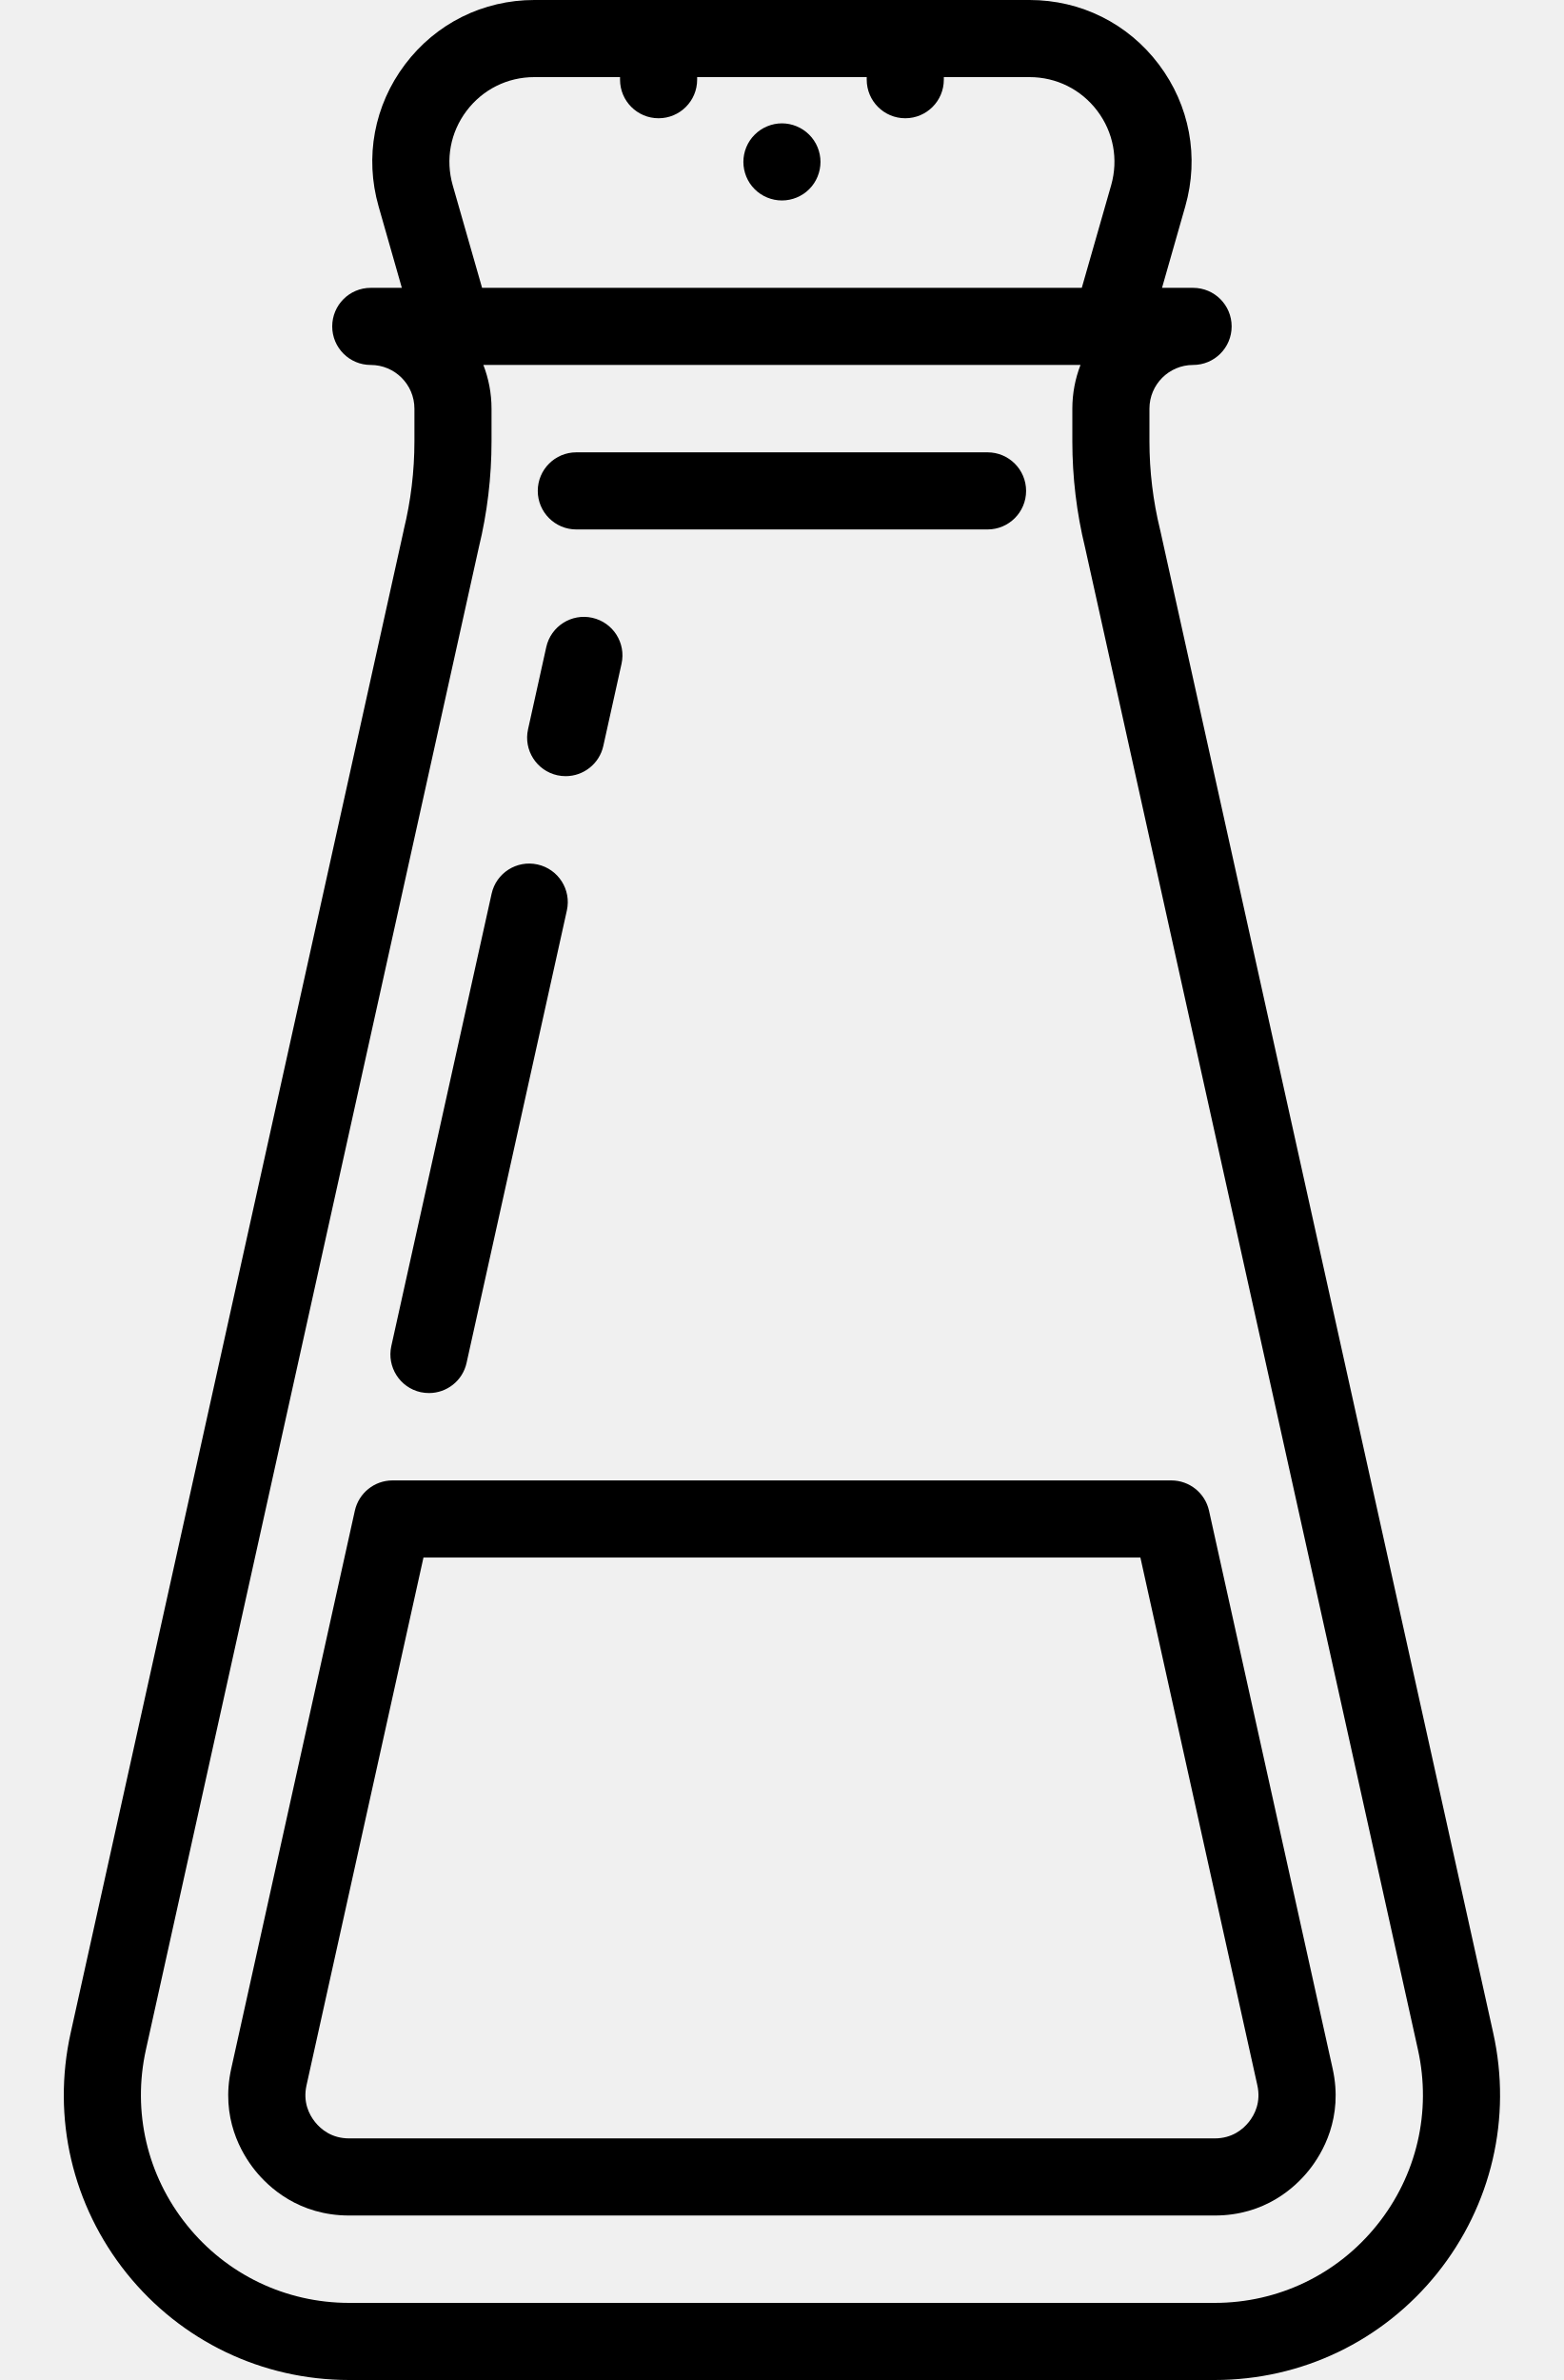
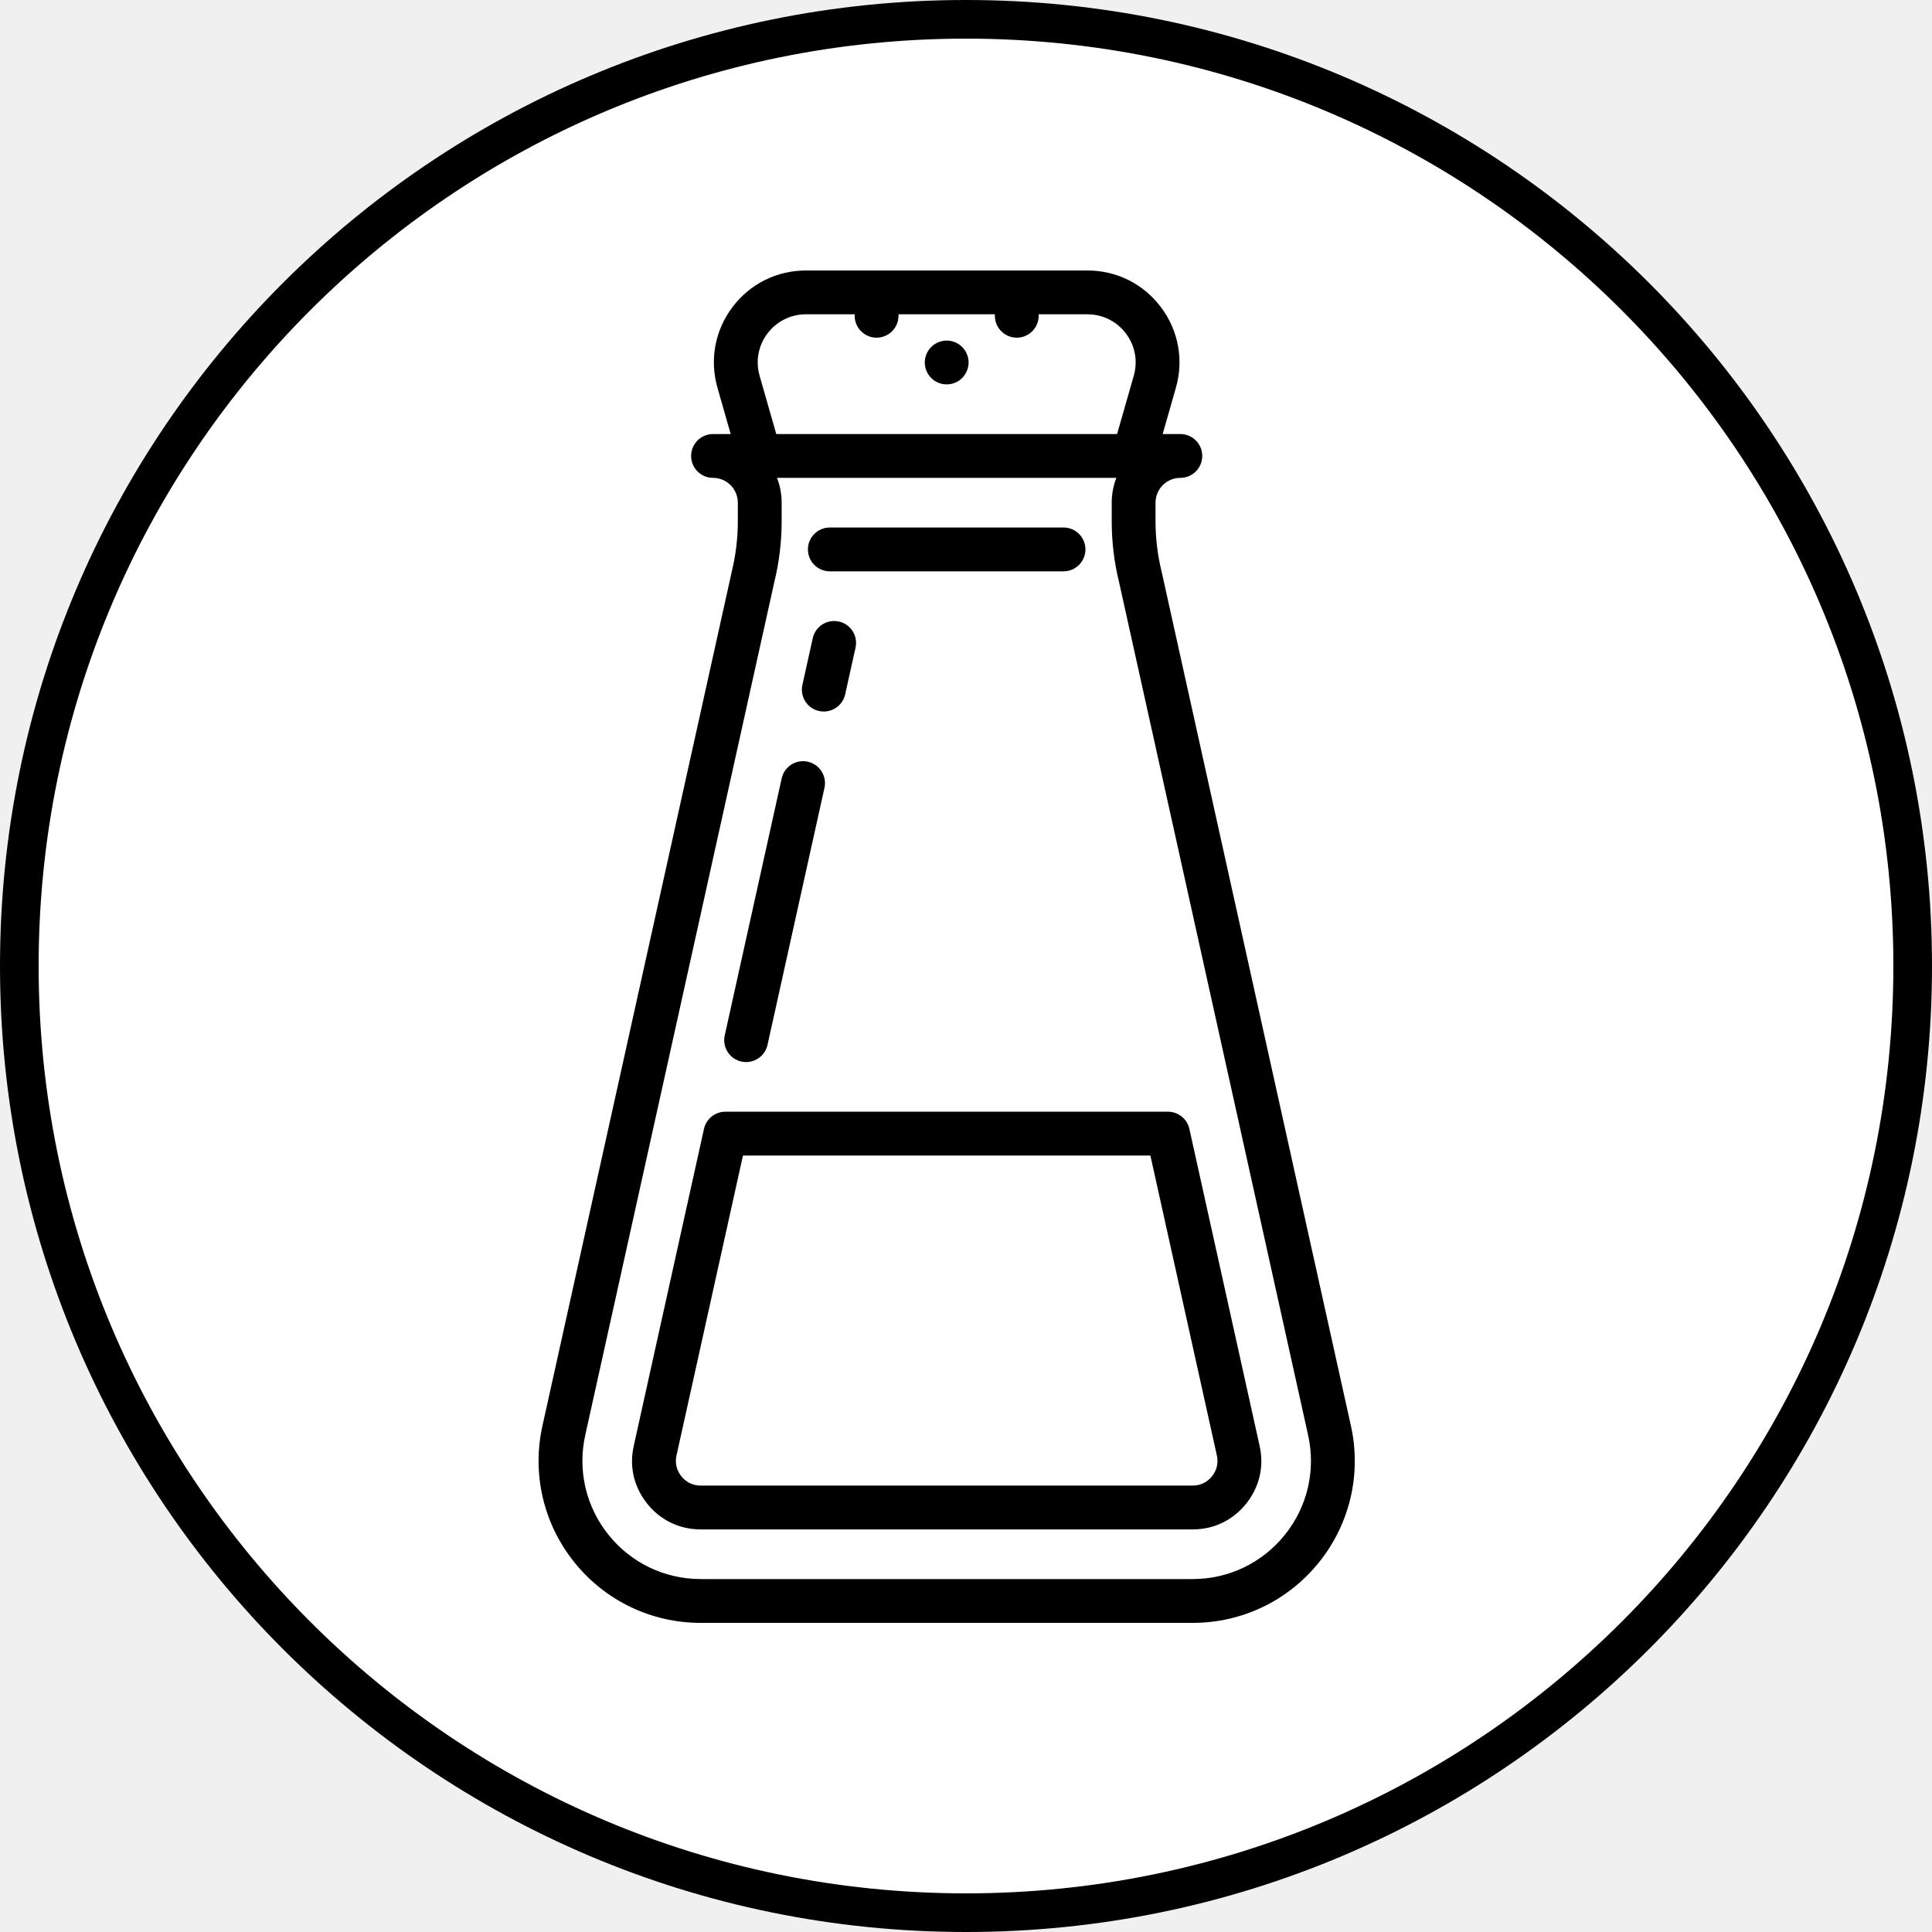
- <svg xmlns="http://www.w3.org/2000/svg" width="23" height="35" viewBox="0 0 23 35" fill="none">
-   <path d="M14.524 7.786H8.476C8.163 7.786 7.909 7.532 7.909 7.219C7.909 6.906 8.163 6.652 8.476 6.652H14.524C14.837 6.652 15.091 6.906 15.091 7.219C15.091 7.532 14.837 7.786 14.524 7.786Z" fill="black" />
-   <path d="M1.039 29.897L5.936 7.804C5.936 7.8 5.937 7.796 5.938 7.792C6.042 7.367 6.095 6.929 6.095 6.491V6.01C6.095 5.655 5.807 5.367 5.452 5.367C5.139 5.367 4.886 5.113 4.886 4.8C4.886 4.487 5.139 4.233 5.452 4.233H5.91L5.568 3.035C5.361 2.31 5.503 1.549 5.957 0.947C6.411 0.345 7.104 0 7.858 0H15.142C15.896 0 16.589 0.345 17.043 0.947C17.497 1.549 17.639 2.31 17.432 3.035L17.09 4.233H17.547C17.861 4.233 18.114 4.487 18.114 4.8C18.114 5.113 17.861 5.367 17.547 5.367C17.193 5.367 16.905 5.655 16.905 6.01V6.491C16.905 6.929 16.958 7.367 17.062 7.792C17.063 7.796 17.064 7.8 17.065 7.804L21.961 29.897C22.238 31.145 21.937 32.433 21.137 33.431C20.336 34.428 19.144 35 17.865 35H5.135C3.856 35 2.664 34.428 1.863 33.431C1.063 32.433 0.762 31.145 1.039 29.897ZM16.342 2.724C16.45 2.344 16.376 1.945 16.138 1.63C15.9 1.315 15.537 1.134 15.142 1.134H13.881V1.172C13.881 1.485 13.627 1.739 13.314 1.739C13.001 1.739 12.747 1.485 12.747 1.172V1.134H10.253V1.172C10.253 1.485 9.999 1.739 9.686 1.739C9.373 1.739 9.119 1.485 9.119 1.172V1.134H7.858C7.463 1.134 7.1 1.315 6.862 1.63C6.624 1.945 6.55 2.344 6.658 2.724L7.09 4.233H15.91L16.342 2.724ZM2.748 32.721C3.332 33.449 4.202 33.866 5.135 33.866H17.865C18.798 33.866 19.668 33.449 20.252 32.721C20.837 31.993 21.056 31.053 20.854 30.142L15.959 8.055C15.834 7.544 15.771 7.017 15.771 6.491V6.01C15.771 5.783 15.814 5.567 15.891 5.367H7.109C7.186 5.567 7.229 5.783 7.229 6.01V6.491C7.229 7.017 7.166 7.544 7.041 8.055L2.146 30.142C1.944 31.053 2.163 31.993 2.748 32.721Z" fill="black" />
-   <path d="M7.906 12.713C8.212 12.781 8.405 13.084 8.337 13.389L6.862 20.042C6.804 20.306 6.57 20.486 6.31 20.486C6.269 20.486 6.228 20.482 6.186 20.473C5.881 20.405 5.688 20.102 5.755 19.796L7.23 13.144C7.297 12.838 7.6 12.645 7.906 12.713Z" fill="black" />
-   <path d="M8.71 9.085C9.016 9.153 9.209 9.455 9.141 9.761L8.873 10.97C8.814 11.234 8.58 11.414 8.32 11.414C8.279 11.414 8.238 11.41 8.197 11.401C7.891 11.333 7.698 11.03 7.766 10.725L8.034 9.516C8.102 9.21 8.405 9.017 8.71 9.085Z" fill="black" />
-   <path d="M5.219 22.215C5.277 21.956 5.507 21.771 5.773 21.771H17.227C17.493 21.771 17.723 21.956 17.781 22.215L19.599 30.42C19.76 31.144 19.449 31.668 19.25 31.916C19.051 32.165 18.606 32.581 17.865 32.581H5.135C4.394 32.581 3.949 32.165 3.75 31.916C3.551 31.668 3.24 31.144 3.401 30.42L5.219 22.215ZM4.634 31.207C4.722 31.316 4.88 31.447 5.135 31.447H17.865C18.119 31.447 18.278 31.316 18.366 31.207C18.454 31.097 18.547 30.914 18.492 30.666L16.772 22.905H6.228L4.508 30.666C4.453 30.914 4.546 31.097 4.634 31.207Z" fill="black" />
-   <path d="M11.5 1.814C11.649 1.814 11.796 1.875 11.901 1.981C12.007 2.086 12.067 2.232 12.067 2.381C12.067 2.53 12.007 2.677 11.901 2.782C11.796 2.888 11.649 2.948 11.5 2.948C11.351 2.948 11.204 2.888 11.099 2.782C10.993 2.677 10.933 2.53 10.933 2.381C10.933 2.232 10.993 2.086 11.099 1.981C11.204 1.875 11.351 1.814 11.5 1.814Z" fill="black" />
+ <svg xmlns="http://www.w3.org/2000/svg" width="50" height="50" viewBox="0 0 50 50" fill="none">
+   <circle cx="25" cy="25" r="24.5" fill="white" stroke="black" />
+   <path d="M27.524 14.786H21.476C21.163 14.786 20.909 14.532 20.909 14.219C20.909 13.906 21.163 13.652 21.476 13.652H27.524C27.837 13.652 28.091 13.906 28.091 14.219C28.091 14.532 27.837 14.786 27.524 14.786Z" fill="black" />
+   <path d="M14.039 36.897L18.936 14.804C18.936 14.8 18.937 14.796 18.938 14.792C19.042 14.367 19.095 13.929 19.095 13.491V13.01C19.095 12.655 18.807 12.367 18.453 12.367C18.139 12.367 17.886 12.113 17.886 11.8C17.886 11.487 18.139 11.233 18.453 11.233H18.91L18.568 10.035C18.361 9.31 18.503 8.549 18.957 7.947C19.411 7.345 20.104 7 20.858 7H28.142C28.896 7 29.589 7.345 30.043 7.947C30.497 8.549 30.639 9.31 30.432 10.035L30.09 11.233H30.547C30.861 11.233 31.114 11.487 31.114 11.8C31.114 12.113 30.861 12.367 30.547 12.367C30.193 12.367 29.905 12.655 29.905 13.01V13.491C29.905 13.929 29.958 14.367 30.062 14.792C30.063 14.796 30.064 14.8 30.065 14.804L34.961 36.897C35.238 38.145 34.937 39.433 34.137 40.431C33.336 41.428 32.144 42 30.865 42H18.135C16.856 42 15.664 41.428 14.863 40.431C14.063 39.433 13.762 38.145 14.039 36.897ZM29.342 9.724C29.45 9.344 29.376 8.945 29.138 8.63C28.9 8.315 28.537 8.134 28.142 8.134H26.881V8.172C26.881 8.485 26.627 8.739 26.314 8.739C26.001 8.739 25.747 8.485 25.747 8.172V8.134H23.253V8.172C23.253 8.485 22.999 8.739 22.686 8.739C22.373 8.739 22.119 8.485 22.119 8.172V8.134H20.858C20.463 8.134 20.1 8.315 19.862 8.63C19.624 8.945 19.55 9.344 19.658 9.724L20.09 11.233H28.91L29.342 9.724ZM15.748 39.721C16.332 40.449 17.202 40.866 18.135 40.866H30.865C31.798 40.866 32.668 40.449 33.252 39.721C33.837 38.993 34.056 38.053 33.854 37.142L28.959 15.055C28.834 14.544 28.771 14.017 28.771 13.491V13.01C28.771 12.783 28.814 12.566 28.891 12.367H20.109C20.186 12.566 20.229 12.783 20.229 13.01V13.491C20.229 14.017 20.166 14.544 20.041 15.055L15.146 37.142C14.944 38.053 15.164 38.993 15.748 39.721Z" fill="black" />
+   <path d="M20.906 19.713C21.212 19.781 21.405 20.084 21.337 20.389L19.863 27.042C19.804 27.306 19.57 27.486 19.309 27.486C19.269 27.486 19.228 27.482 19.186 27.473C18.881 27.405 18.688 27.102 18.756 26.796L20.23 20.144C20.297 19.838 20.6 19.645 20.906 19.713Z" fill="black" />
+   <path d="M21.71 16.085C22.016 16.152 22.209 16.455 22.141 16.761L21.873 17.97C21.814 18.234 21.58 18.414 21.32 18.414C21.279 18.414 21.238 18.41 21.197 18.401C20.891 18.333 20.698 18.03 20.766 17.725L21.034 16.516C21.102 16.21 21.405 16.017 21.71 16.085Z" fill="black" />
+   <path d="M18.219 29.215C18.277 28.956 18.507 28.771 18.773 28.771H30.227C30.493 28.771 30.723 28.956 30.781 29.215L32.599 37.42C32.76 38.144 32.449 38.668 32.25 38.916C32.051 39.165 31.606 39.581 30.865 39.581H18.135C17.394 39.581 16.949 39.165 16.75 38.916C16.551 38.668 16.24 38.144 16.401 37.42L18.219 29.215ZM17.634 38.207C17.722 38.316 17.881 38.447 18.135 38.447H30.865C31.119 38.447 31.278 38.316 31.366 38.207C31.454 38.097 31.547 37.914 31.492 37.666L29.772 29.905H19.228L17.508 37.666C17.453 37.914 17.546 38.097 17.634 38.207Z" fill="black" />
+   <path d="M24.5 8.814C24.649 8.814 24.796 8.875 24.901 8.981C25.006 9.086 25.067 9.232 25.067 9.381C25.067 9.53 25.006 9.677 24.901 9.782C24.796 9.888 24.649 9.948 24.5 9.948C24.351 9.948 24.204 9.888 24.099 9.782C23.994 9.677 23.933 9.53 23.933 9.381C23.933 9.232 23.994 9.086 24.099 8.981C24.204 8.875 24.351 8.814 24.5 8.814Z" fill="black" />
</svg>
